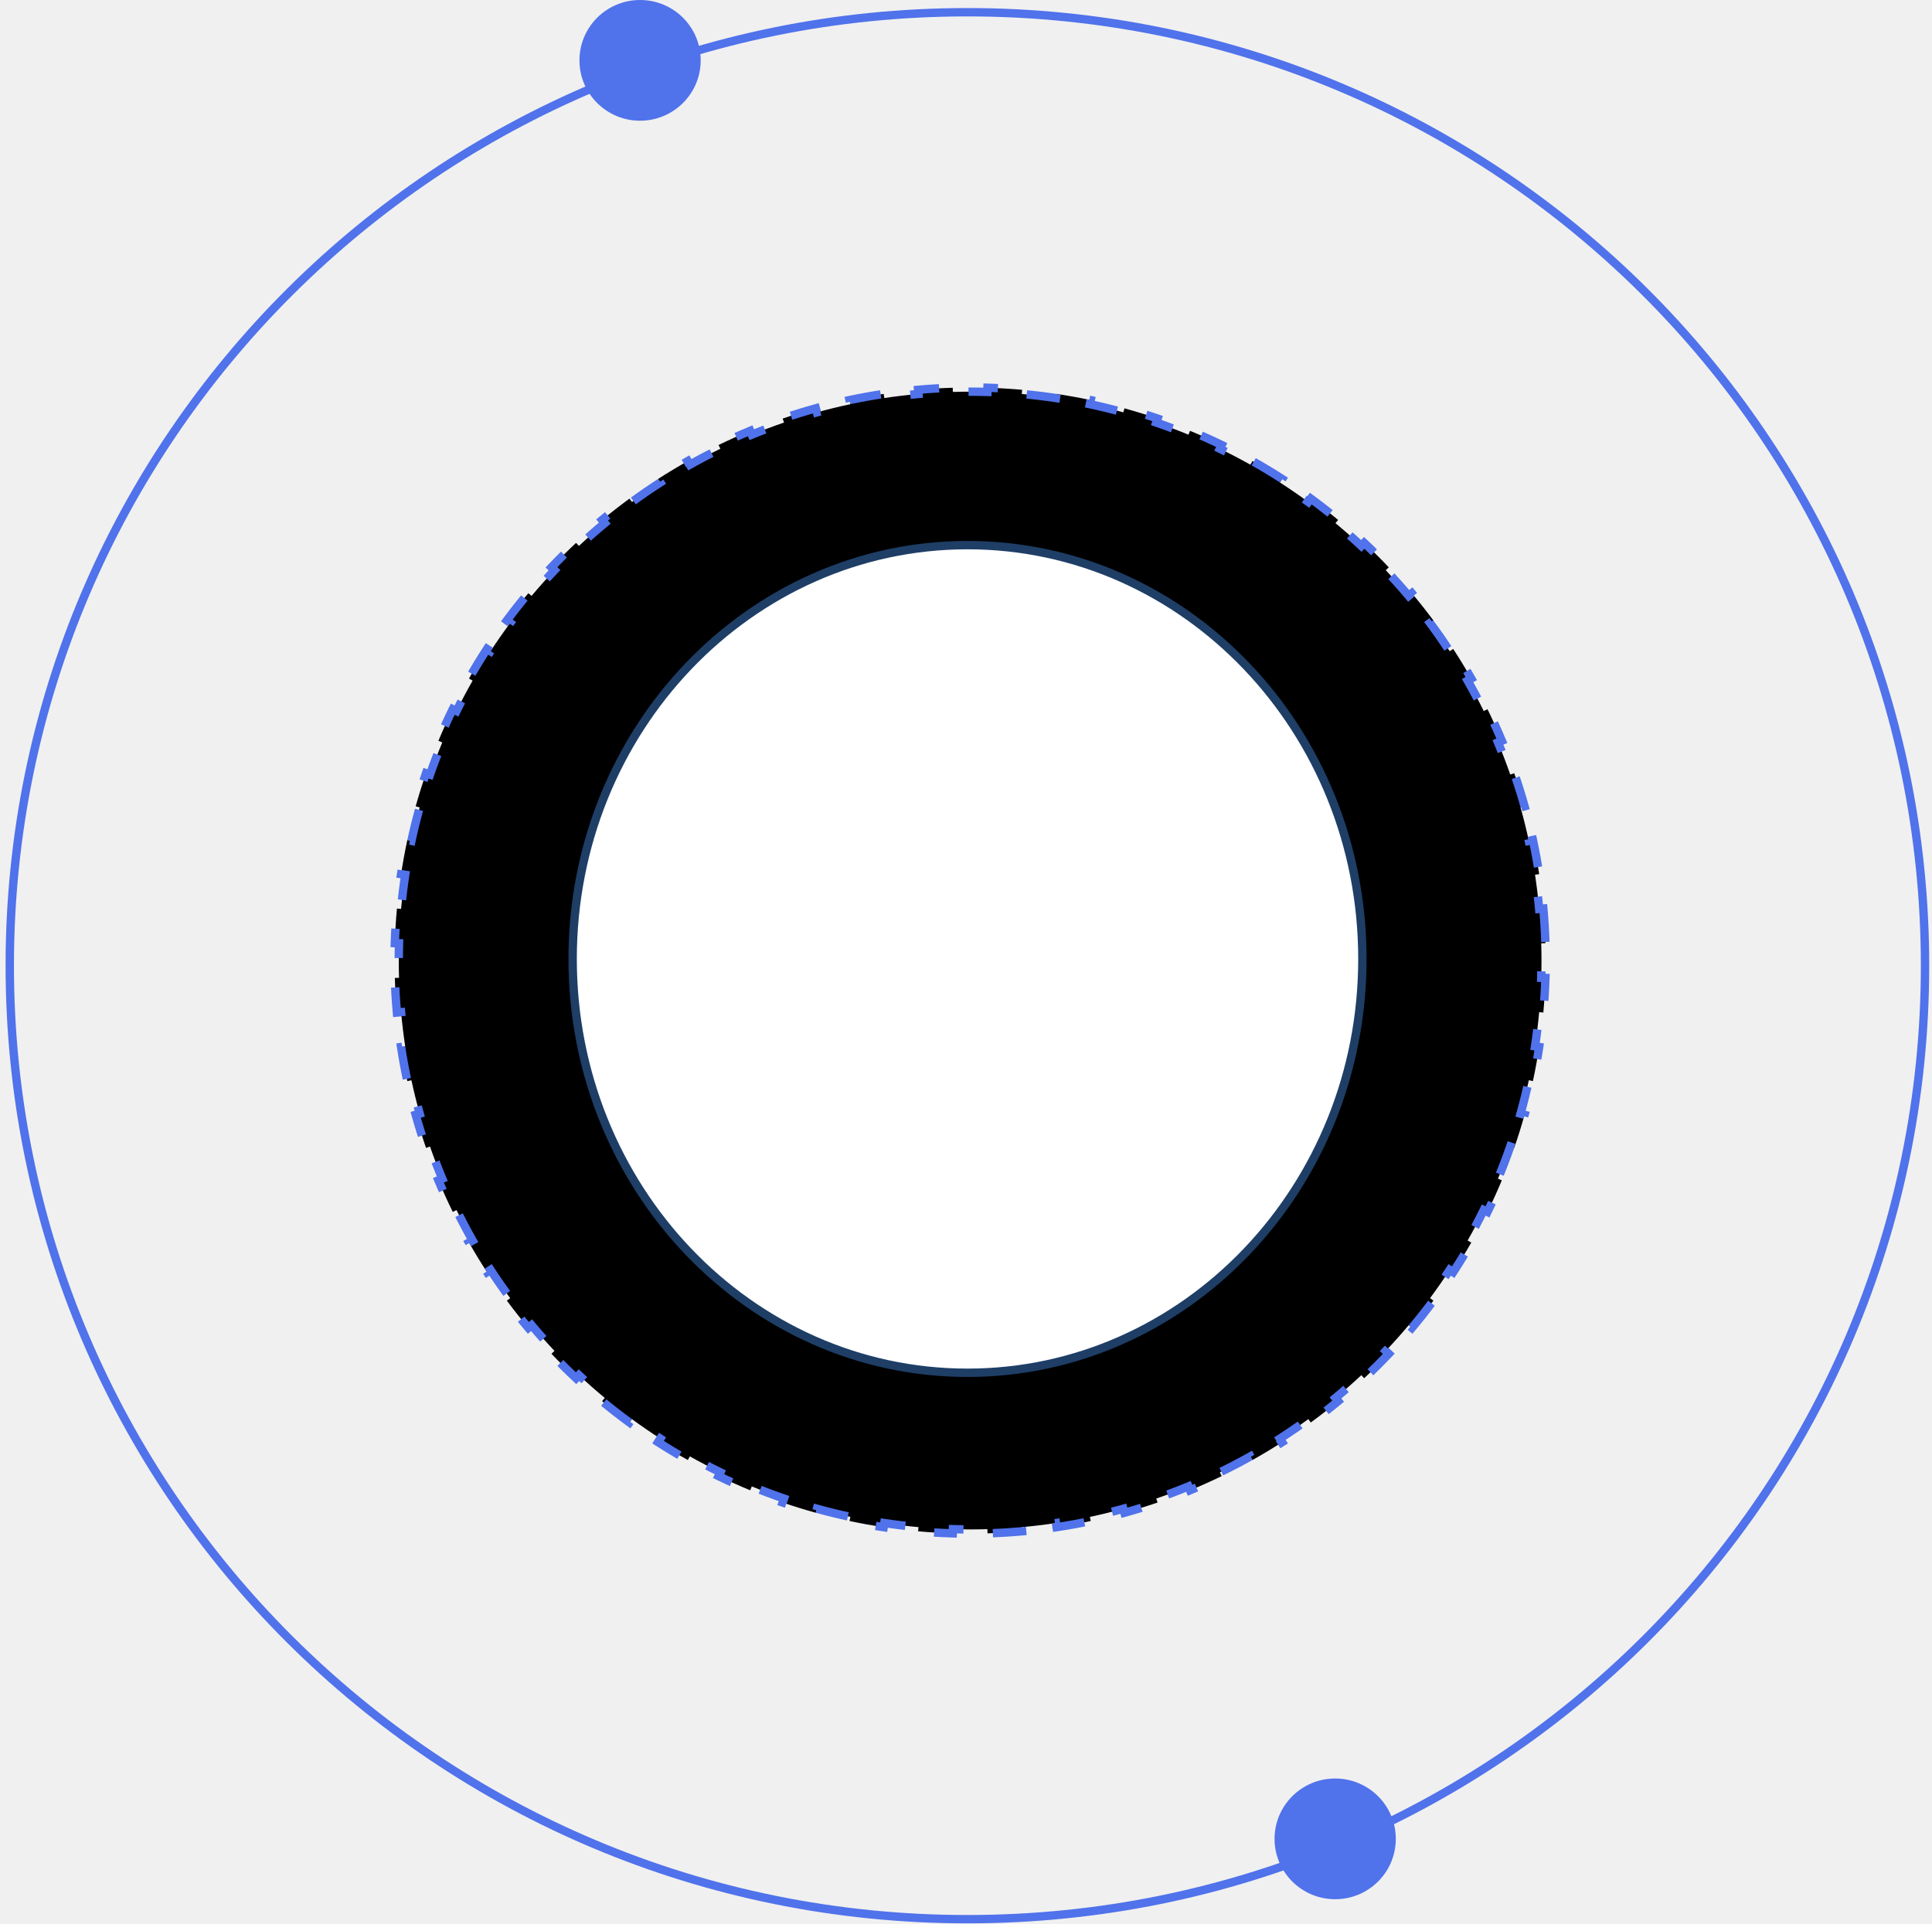
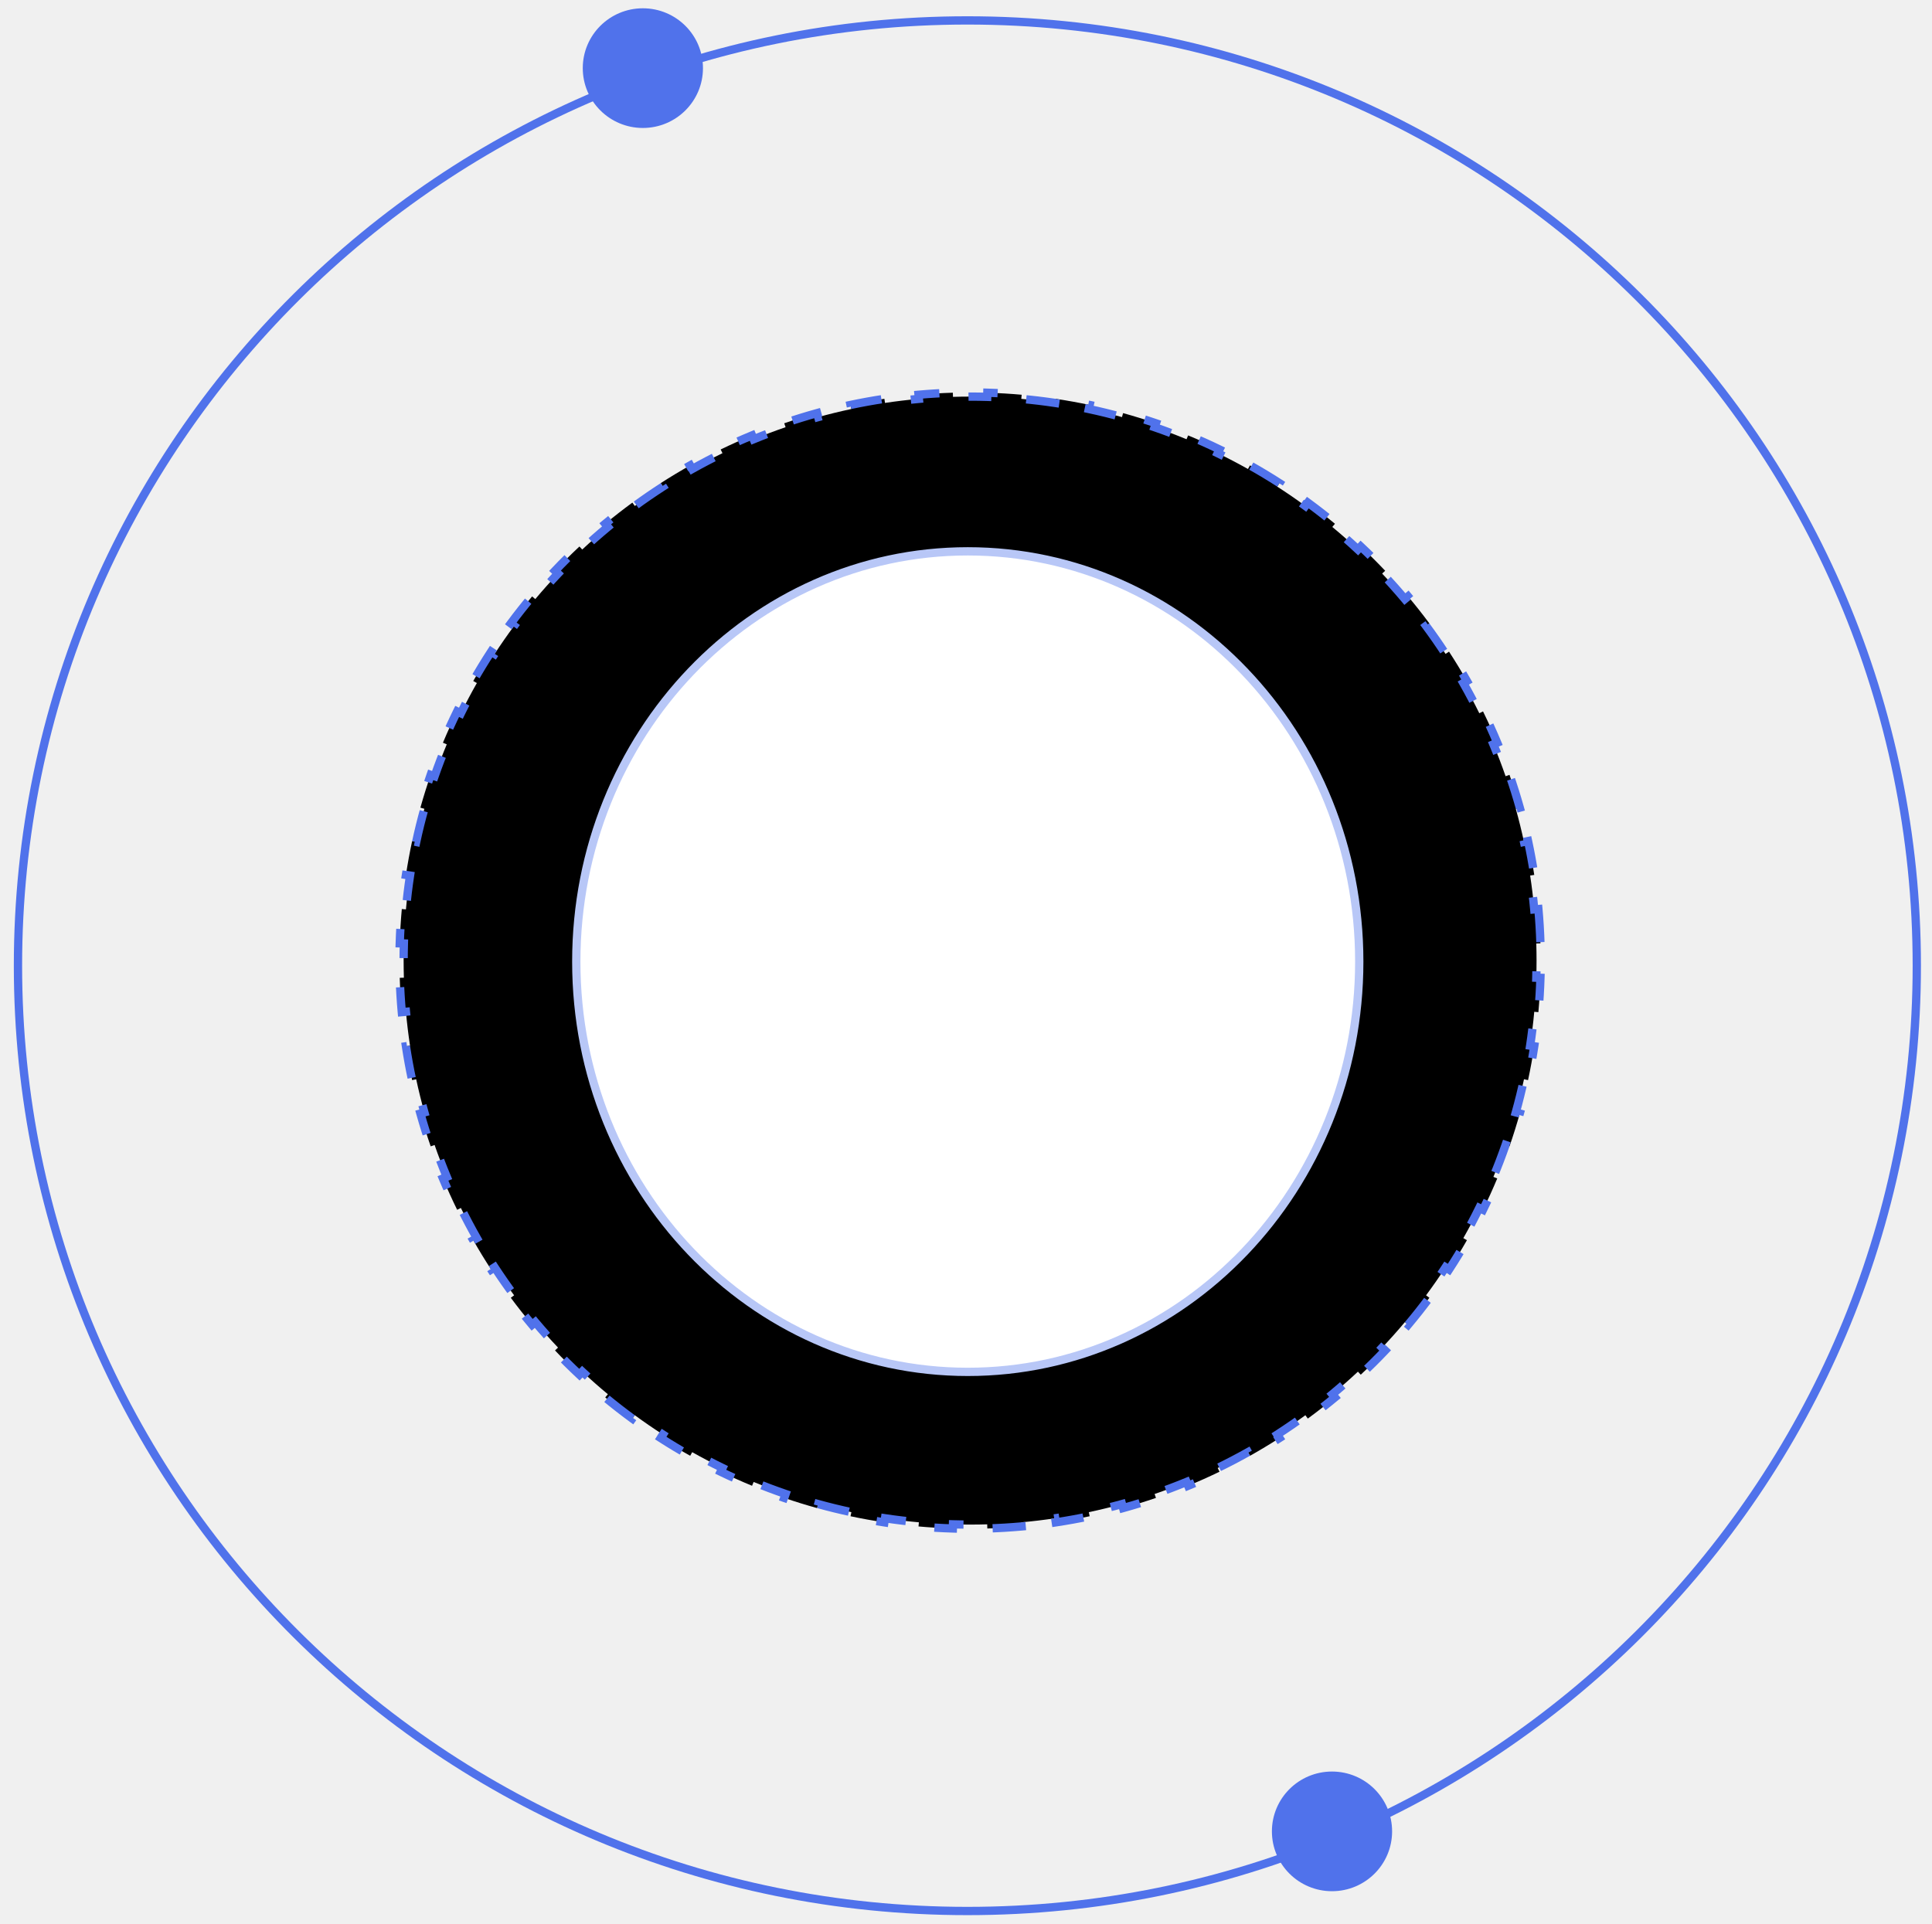
- <svg xmlns="http://www.w3.org/2000/svg" width="231" height="230" viewBox="0 0 231 230" fill="none">
-   <path d="M230.167 115.481C230.167 178.45 178.905 229.5 115.667 229.5C52.428 229.5 1.167 178.45 1.167 115.481C1.167 52.512 52.428 1.462 115.667 1.462C178.905 1.462 230.167 52.512 230.167 115.481Z" stroke="#5072EB" />
-   <path d="M76.53 14.435C80.533 14.435 83.778 11.204 83.778 7.218C83.778 3.231 80.533 0 76.53 0C72.527 0 69.282 3.231 69.282 7.218C69.282 11.204 72.527 14.435 76.53 14.435Z" fill="#5072EB" />
-   <path d="M159.64 227.113C163.643 227.113 166.888 223.882 166.888 219.896C166.888 215.909 163.643 212.678 159.64 212.678C155.637 212.678 152.392 215.909 152.392 219.896C152.392 223.882 155.637 227.113 159.64 227.113Z" fill="#5072EB" />
-   <path d="M184.529 108.646C184.652 110.014 184.735 111.395 184.777 112.785L184.277 112.8C184.298 113.486 184.308 114.174 184.308 114.864C184.308 115.555 184.298 116.243 184.277 116.929L184.777 116.944C184.735 118.334 184.652 119.715 184.529 121.083L184.031 121.038C183.906 122.412 183.741 123.775 183.536 125.124L184.031 125.199C183.822 126.574 183.572 127.935 183.283 129.281L182.794 129.176C182.504 130.524 182.174 131.858 181.805 133.175L182.287 133.309C181.912 134.646 181.499 135.966 181.046 137.268L180.574 137.104C180.123 138.404 179.633 139.687 179.105 140.95L179.567 141.143C179.033 142.422 178.461 143.682 177.853 144.921L177.404 144.7C176.798 145.935 176.155 147.149 175.478 148.341L175.912 148.588C175.228 149.792 174.507 150.973 173.753 152.13L173.334 151.857C172.584 153.008 171.799 154.135 170.982 155.237L171.384 155.535C170.559 156.646 169.702 157.732 168.813 158.791L168.43 158.47C167.547 159.521 166.632 160.546 165.688 161.543L166.051 161.887C165.1 162.891 164.118 163.866 163.108 164.811L162.767 164.446C161.765 165.384 160.734 166.292 159.676 167.169L159.995 167.554C158.932 168.436 157.841 169.286 156.724 170.104L156.428 169.701C155.322 170.511 154.19 171.289 153.034 172.033L153.305 172.454C152.144 173.201 150.959 173.915 149.751 174.593L149.506 174.157C148.311 174.829 147.094 175.465 145.855 176.065L146.073 176.515C144.832 177.117 143.57 177.683 142.288 178.211L142.097 177.749C140.832 178.27 139.547 178.755 138.245 179.201L138.407 179.674C137.103 180.121 135.782 180.531 134.444 180.9L134.311 180.418C132.992 180.783 131.658 181.109 130.309 181.396L130.413 181.885C129.066 182.171 127.704 182.417 126.329 182.624L126.255 182.129C124.905 182.332 123.542 182.495 122.168 182.617L122.212 183.115C120.843 183.237 119.463 183.32 118.072 183.361L118.058 182.861C117.372 182.881 116.684 182.891 115.993 182.891C115.303 182.891 114.614 182.881 113.929 182.861L113.914 183.361C112.523 183.32 111.143 183.237 109.774 183.115L109.819 182.617C108.444 182.495 107.081 182.332 105.731 182.129L105.657 182.624C104.282 182.417 102.921 182.171 101.574 181.885L101.678 181.395C100.328 181.109 98.994 180.783 97.676 180.418L97.543 180.9C96.205 180.531 94.883 180.121 93.579 179.674L93.742 179.201C92.439 178.755 91.155 178.27 89.889 177.749L89.699 178.211C88.417 177.683 87.154 177.117 85.913 176.515L86.131 176.065C84.893 175.465 83.675 174.829 82.48 174.157L82.236 174.593C81.028 173.915 79.842 173.201 78.681 172.454L78.952 172.033C77.796 171.289 76.664 170.511 75.558 169.701L75.263 170.104C74.146 169.286 73.055 168.436 71.991 167.554L72.31 167.169C71.252 166.292 70.222 165.384 69.219 164.446L68.878 164.811C67.868 163.866 66.886 162.891 65.935 161.887L66.298 161.543C65.354 160.546 64.439 159.521 63.556 158.47L63.173 158.791C62.285 157.732 61.427 156.646 60.603 155.535L61.004 155.237C60.187 154.135 59.403 153.008 58.652 151.857L58.233 152.13C57.479 150.973 56.759 149.792 56.074 148.588L56.509 148.341C55.831 147.149 55.188 145.935 54.582 144.7L54.133 144.921C53.525 143.682 52.953 142.422 52.419 141.143L52.881 140.95C52.354 139.687 51.864 138.404 51.412 137.104L50.94 137.268C50.488 135.966 50.074 134.646 49.7 133.309L50.181 133.175C49.812 131.858 49.483 130.524 49.193 129.176L48.704 129.281C48.414 127.935 48.164 126.574 47.956 125.199L48.45 125.124C48.245 123.775 48.08 122.412 47.956 121.038L47.458 121.083C47.334 119.714 47.251 118.334 47.209 116.944L47.709 116.929C47.689 116.243 47.678 115.555 47.678 114.864C47.678 114.174 47.689 113.486 47.709 112.8L47.209 112.785C47.251 111.395 47.334 110.014 47.458 108.646L47.956 108.691C48.08 107.316 48.245 105.954 48.45 104.605L47.956 104.529C48.164 103.155 48.414 101.794 48.704 100.447L49.193 100.553C49.483 99.204 49.812 97.871 50.181 96.554L49.7 96.419C50.074 95.083 50.488 93.763 50.94 92.461L51.412 92.625C51.864 91.324 52.354 90.042 52.881 88.779L52.419 88.586C52.953 87.307 53.525 86.047 54.133 84.808L54.582 85.028C55.188 83.794 55.831 82.58 56.509 81.388L56.074 81.141C56.759 79.937 57.479 78.756 58.233 77.599L58.652 77.872C59.403 76.721 60.187 75.594 61.004 74.492L60.603 74.194C61.427 73.082 62.285 71.996 63.173 70.938L63.556 71.259C64.439 70.207 65.354 69.182 66.298 68.186L65.935 67.842C66.886 66.838 67.868 65.863 68.878 64.918L69.219 65.283C70.222 64.345 71.252 63.437 72.31 62.56L71.991 62.175C73.055 61.293 74.146 60.442 75.263 59.624L75.558 60.028C76.664 59.218 77.796 58.44 78.952 57.696L78.681 57.275C79.842 56.528 81.028 55.814 82.236 55.135L82.48 55.571C83.675 54.9 84.893 54.264 86.131 53.663L85.913 53.214C87.154 52.612 88.417 52.046 89.699 51.518L89.889 51.98C91.155 51.459 92.439 50.974 93.742 50.527L93.579 50.054C94.883 49.607 96.205 49.198 97.543 48.828L97.676 49.31C98.994 48.946 100.328 48.62 101.678 48.333L101.574 47.844C102.921 47.558 104.282 47.311 105.657 47.105L105.731 47.6C107.081 47.397 108.444 47.234 109.819 47.111L109.774 46.613C111.143 46.491 112.523 46.409 113.914 46.368L113.929 46.868C114.614 46.847 115.303 46.837 115.993 46.837C116.684 46.837 117.372 46.847 118.058 46.868L118.072 46.368C119.463 46.409 120.843 46.491 122.212 46.613L122.168 47.111C123.542 47.234 124.905 47.397 126.255 47.6L126.329 47.105C127.704 47.311 129.066 47.558 130.413 47.844L130.309 48.333C131.658 48.62 132.992 48.946 134.311 49.31L134.444 48.828C135.782 49.198 137.103 49.607 138.407 50.054L138.245 50.527C139.547 50.974 140.832 51.459 142.097 51.98L142.288 51.518C143.57 52.046 144.832 52.612 146.073 53.214L145.855 53.663C147.094 54.264 148.311 54.9 149.506 55.571L149.751 55.135C150.959 55.814 152.144 56.528 153.305 57.275L153.034 57.696C154.19 58.44 155.322 59.218 156.428 60.028L156.724 59.624C157.841 60.442 158.932 61.293 159.995 62.175L159.676 62.56C160.734 63.437 161.765 64.345 162.767 65.283L163.108 64.918C164.118 65.863 165.1 66.838 166.051 67.842L165.688 68.186C166.632 69.182 167.547 70.207 168.43 71.259L168.813 70.938C169.702 71.996 170.559 73.082 171.384 74.194L170.982 74.492C171.799 75.594 172.584 76.721 173.334 77.872L173.753 77.599C174.507 78.756 175.228 79.937 175.912 81.141L175.478 81.388C176.155 82.58 176.798 83.794 177.404 85.028L177.853 84.808C178.461 86.047 179.033 87.307 179.567 88.586L179.105 88.779C179.633 90.042 180.123 91.324 180.574 92.625L181.046 92.461C181.499 93.763 181.912 95.083 182.287 96.419L181.805 96.554C182.174 97.871 182.504 99.204 182.794 100.553L183.283 100.447C183.572 101.794 183.822 103.155 184.031 104.53L183.536 104.605C183.741 105.954 183.906 107.316 184.031 108.691L184.529 108.646Z" fill="currentColor" stroke="#5072EB" stroke-dasharray="4 4" />
-   <path d="M162.895 114.673C162.895 142.026 141.735 164.159 115.681 164.159C89.628 164.159 68.468 142.026 68.468 114.673C68.468 87.321 89.628 65.188 115.681 65.188C141.735 65.188 162.895 87.321 162.895 114.673Z" fill="white" stroke="#1E3E66" />
+ <svg xmlns="http://www.w3.org/2000/svg" width="233" height="232" viewBox="0 0 233 232" fill="none">
+   <path d="M231.167 116.481C231.167 179.45 179.905 230.5 116.667 230.5C53.428 230.5 2.167 179.45 2.167 116.481C2.167 53.512 53.428 2.462 116.667 2.462C179.905 2.462 231.167 53.512 231.167 116.481Z" stroke="#5072EB" />
+   <path d="M77.53 15.435C81.533 15.435 84.778 12.204 84.778 8.218C84.778 4.231 81.533 1 77.53 1C73.527 1 70.282 4.231 70.282 8.218C70.282 12.204 73.527 15.435 77.53 15.435Z" fill="#5072EB" />
+   <path d="M160.64 228.113C164.643 228.113 167.888 224.882 167.888 220.896C167.888 216.909 164.643 213.678 160.64 213.678C156.637 213.678 153.392 216.909 153.392 220.896C153.392 224.882 156.637 228.113 160.64 228.113Z" fill="#5072EB" />
+   <path d="M185.529 109.646C185.652 111.014 185.735 112.394 185.777 113.785L185.277 113.8C185.298 114.486 185.308 115.174 185.308 115.864C185.308 116.555 185.298 117.243 185.277 117.929L185.777 117.944C185.735 119.334 185.652 120.714 185.529 122.083L185.031 122.038C184.906 123.412 184.741 124.775 184.536 126.124L185.031 126.199C184.822 127.574 184.572 128.935 184.283 130.281L183.794 130.176C183.504 131.524 183.174 132.857 182.805 134.175L183.287 134.309C182.912 135.646 182.499 136.966 182.046 138.268L181.574 138.104C181.123 139.404 180.633 140.687 180.105 141.95L180.567 142.143C180.033 143.422 179.461 144.682 178.853 145.921L178.404 145.7C177.798 146.935 177.155 148.149 176.478 149.341L176.912 149.588C176.228 150.792 175.507 151.973 174.753 153.13L174.334 152.857C173.584 154.008 172.799 155.135 171.982 156.237L172.384 156.535C171.559 157.646 170.702 158.732 169.813 159.791L169.43 159.47C168.547 160.521 167.632 161.546 166.688 162.543L167.051 162.887C166.1 163.891 165.118 164.866 164.108 165.811L163.767 165.446C162.765 166.384 161.734 167.292 160.676 168.169L160.995 168.554C159.932 169.436 158.841 170.286 157.724 171.104L157.428 170.701C156.322 171.511 155.19 172.289 154.034 173.033L154.305 173.454C153.144 174.201 151.959 174.915 150.751 175.593L150.506 175.157C149.311 175.829 148.094 176.465 146.855 177.065L147.073 177.515C145.832 178.117 144.57 178.683 143.288 179.211L143.097 178.749C141.832 179.27 140.547 179.755 139.245 180.201L139.407 180.674C138.103 181.121 136.782 181.53 135.444 181.9L135.311 181.418C133.992 181.783 132.658 182.109 131.309 182.395L131.413 182.885C130.066 183.171 128.704 183.417 127.329 183.624L127.255 183.129C125.905 183.332 124.542 183.495 123.168 183.617L123.212 184.115C121.843 184.237 120.463 184.32 119.072 184.361L119.058 183.861C118.372 183.881 117.684 183.891 116.993 183.891C116.303 183.891 115.614 183.881 114.929 183.861L114.914 184.361C113.523 184.32 112.143 184.237 110.774 184.115L110.819 183.617C109.444 183.495 108.081 183.332 106.731 183.129L106.657 183.624C105.282 183.417 103.921 183.171 102.574 182.885L102.678 182.395C101.328 182.109 99.994 181.783 98.676 181.418L98.543 181.9C97.205 181.53 95.883 181.121 94.579 180.674L94.742 180.201C93.439 179.755 92.155 179.27 90.889 178.749L90.699 179.211C89.417 178.683 88.154 178.117 86.913 177.515L87.131 177.065C85.893 176.465 84.675 175.829 83.48 175.157L83.236 175.593C82.028 174.915 80.842 174.201 79.681 173.454L79.952 173.033C78.796 172.289 77.664 171.511 76.558 170.701L76.263 171.104C75.146 170.286 74.055 169.436 72.991 168.554L73.31 168.169C72.252 167.292 71.222 166.384 70.219 165.446L69.878 165.811C68.868 164.866 67.886 163.891 66.935 162.887L67.298 162.543C66.354 161.546 65.439 160.521 64.556 159.47L64.173 159.791C63.285 158.732 62.427 157.646 61.603 156.535L62.004 156.237C61.187 155.135 60.403 154.008 59.652 152.857L59.233 153.13C58.479 151.973 57.759 150.792 57.074 149.588L57.509 149.341C56.831 148.149 56.188 146.935 55.582 145.7L55.133 145.921C54.525 144.682 53.953 143.422 53.419 142.143L53.881 141.95C53.354 140.687 52.864 139.404 52.412 138.104L51.94 138.268C51.488 136.966 51.074 135.646 50.7 134.309L51.181 134.175C50.812 132.857 50.483 131.524 50.193 130.176L49.704 130.281C49.414 128.935 49.164 127.574 48.956 126.199L49.45 126.124C49.245 124.775 49.08 123.412 48.956 122.038L48.458 122.083C48.334 120.714 48.251 119.334 48.209 117.943L48.709 117.929C48.689 117.243 48.678 116.555 48.678 115.864C48.678 115.174 48.689 114.486 48.709 113.8L48.209 113.785C48.251 112.394 48.334 111.014 48.458 109.646L48.956 109.691C49.08 108.316 49.245 106.954 49.45 105.605L48.956 105.529C49.164 104.155 49.414 102.794 49.704 101.447L50.193 101.552C50.483 100.204 50.812 98.871 51.181 97.554L50.7 97.419C51.074 96.083 51.488 94.763 51.94 93.461L52.412 93.625C52.864 92.324 53.354 91.042 53.881 89.779L53.419 89.586C53.953 88.307 54.525 87.047 55.133 85.808L55.582 86.028C56.188 84.794 56.831 83.58 57.509 82.388L57.074 82.141C57.759 80.937 58.479 79.756 59.233 78.599L59.652 78.872C60.403 77.721 61.187 76.593 62.004 75.492L61.603 75.194C62.427 74.082 63.285 72.996 64.173 71.938L64.556 72.259C65.439 71.207 66.354 70.182 67.298 69.186L66.935 68.842C67.886 67.838 68.868 66.863 69.878 65.918L70.219 66.283C71.222 65.345 72.252 64.437 73.31 63.56L72.991 63.175C74.055 62.293 75.146 61.442 76.263 60.624L76.558 61.028C77.664 60.218 78.796 59.44 79.952 58.695L79.681 58.275C80.842 57.527 82.028 56.814 83.236 56.135L83.48 56.571C84.675 55.9 85.893 55.264 87.131 54.663L86.913 54.214C88.154 53.612 89.417 53.046 90.699 52.518L90.889 52.98C92.155 52.459 93.439 51.974 94.742 51.527L94.579 51.054C95.883 50.607 97.205 50.198 98.543 49.828L98.676 50.31C99.994 49.946 101.328 49.62 102.678 49.333L102.574 48.844C103.921 48.558 105.282 48.311 106.657 48.105L106.731 48.6C108.081 48.397 109.444 48.234 110.819 48.111L110.774 47.613C112.143 47.491 113.523 47.409 114.914 47.368L114.929 47.868C115.614 47.847 116.303 47.837 116.993 47.837C117.684 47.837 118.372 47.847 119.058 47.868L119.072 47.368C120.463 47.409 121.843 47.491 123.212 47.613L123.168 48.111C124.542 48.234 125.905 48.397 127.255 48.6L127.329 48.105C128.704 48.311 130.066 48.558 131.413 48.844L131.309 49.333C132.658 49.62 133.992 49.946 135.311 50.31L135.444 49.828C136.782 50.198 138.103 50.607 139.407 51.054L139.245 51.527C140.547 51.974 141.832 52.459 143.097 52.98L143.288 52.518C144.57 53.046 145.832 53.612 147.073 54.214L146.855 54.663C148.094 55.264 149.311 55.9 150.506 56.571L150.751 56.135C151.959 56.814 153.144 57.527 154.305 58.275L154.034 58.695C155.19 59.44 156.322 60.218 157.428 61.028L157.724 60.624C158.841 61.442 159.932 62.293 160.995 63.175L160.676 63.56C161.734 64.437 162.765 65.345 163.767 66.283L164.108 65.918C165.118 66.863 166.1 67.838 167.051 68.842L166.688 69.186C167.632 70.182 168.547 71.207 169.43 72.259L169.813 71.938C170.702 72.996 171.559 74.082 172.384 75.194L171.982 75.492C172.799 76.593 173.584 77.721 174.334 78.872L174.753 78.599C175.507 79.756 176.228 80.937 176.912 82.141L176.478 82.388C177.155 83.58 177.798 84.794 178.404 86.028L178.853 85.808C179.461 87.047 180.033 88.307 180.567 89.586L180.105 89.779C180.633 91.042 181.123 92.324 181.574 93.625L182.046 93.461C182.499 94.763 182.912 96.083 183.287 97.419L182.805 97.554C183.174 98.871 183.504 100.204 183.794 101.552L184.283 101.447C184.572 102.794 184.822 104.155 185.031 105.529L184.536 105.605C184.741 106.954 184.906 108.316 185.031 109.691L185.529 109.646Z" fill="currentColor" stroke="#5072EB" stroke-dasharray="4 4" />
+   <path d="M163.927 115.986C163.927 143.338 142.767 165.472 116.714 165.472C90.66 165.472 69.5 143.338 69.5 115.986C69.5 88.633 90.66 66.5 116.714 66.5C142.767 66.5 163.927 88.633 163.927 115.986Z" fill="white" stroke="#B8C7F7" />
</svg>
